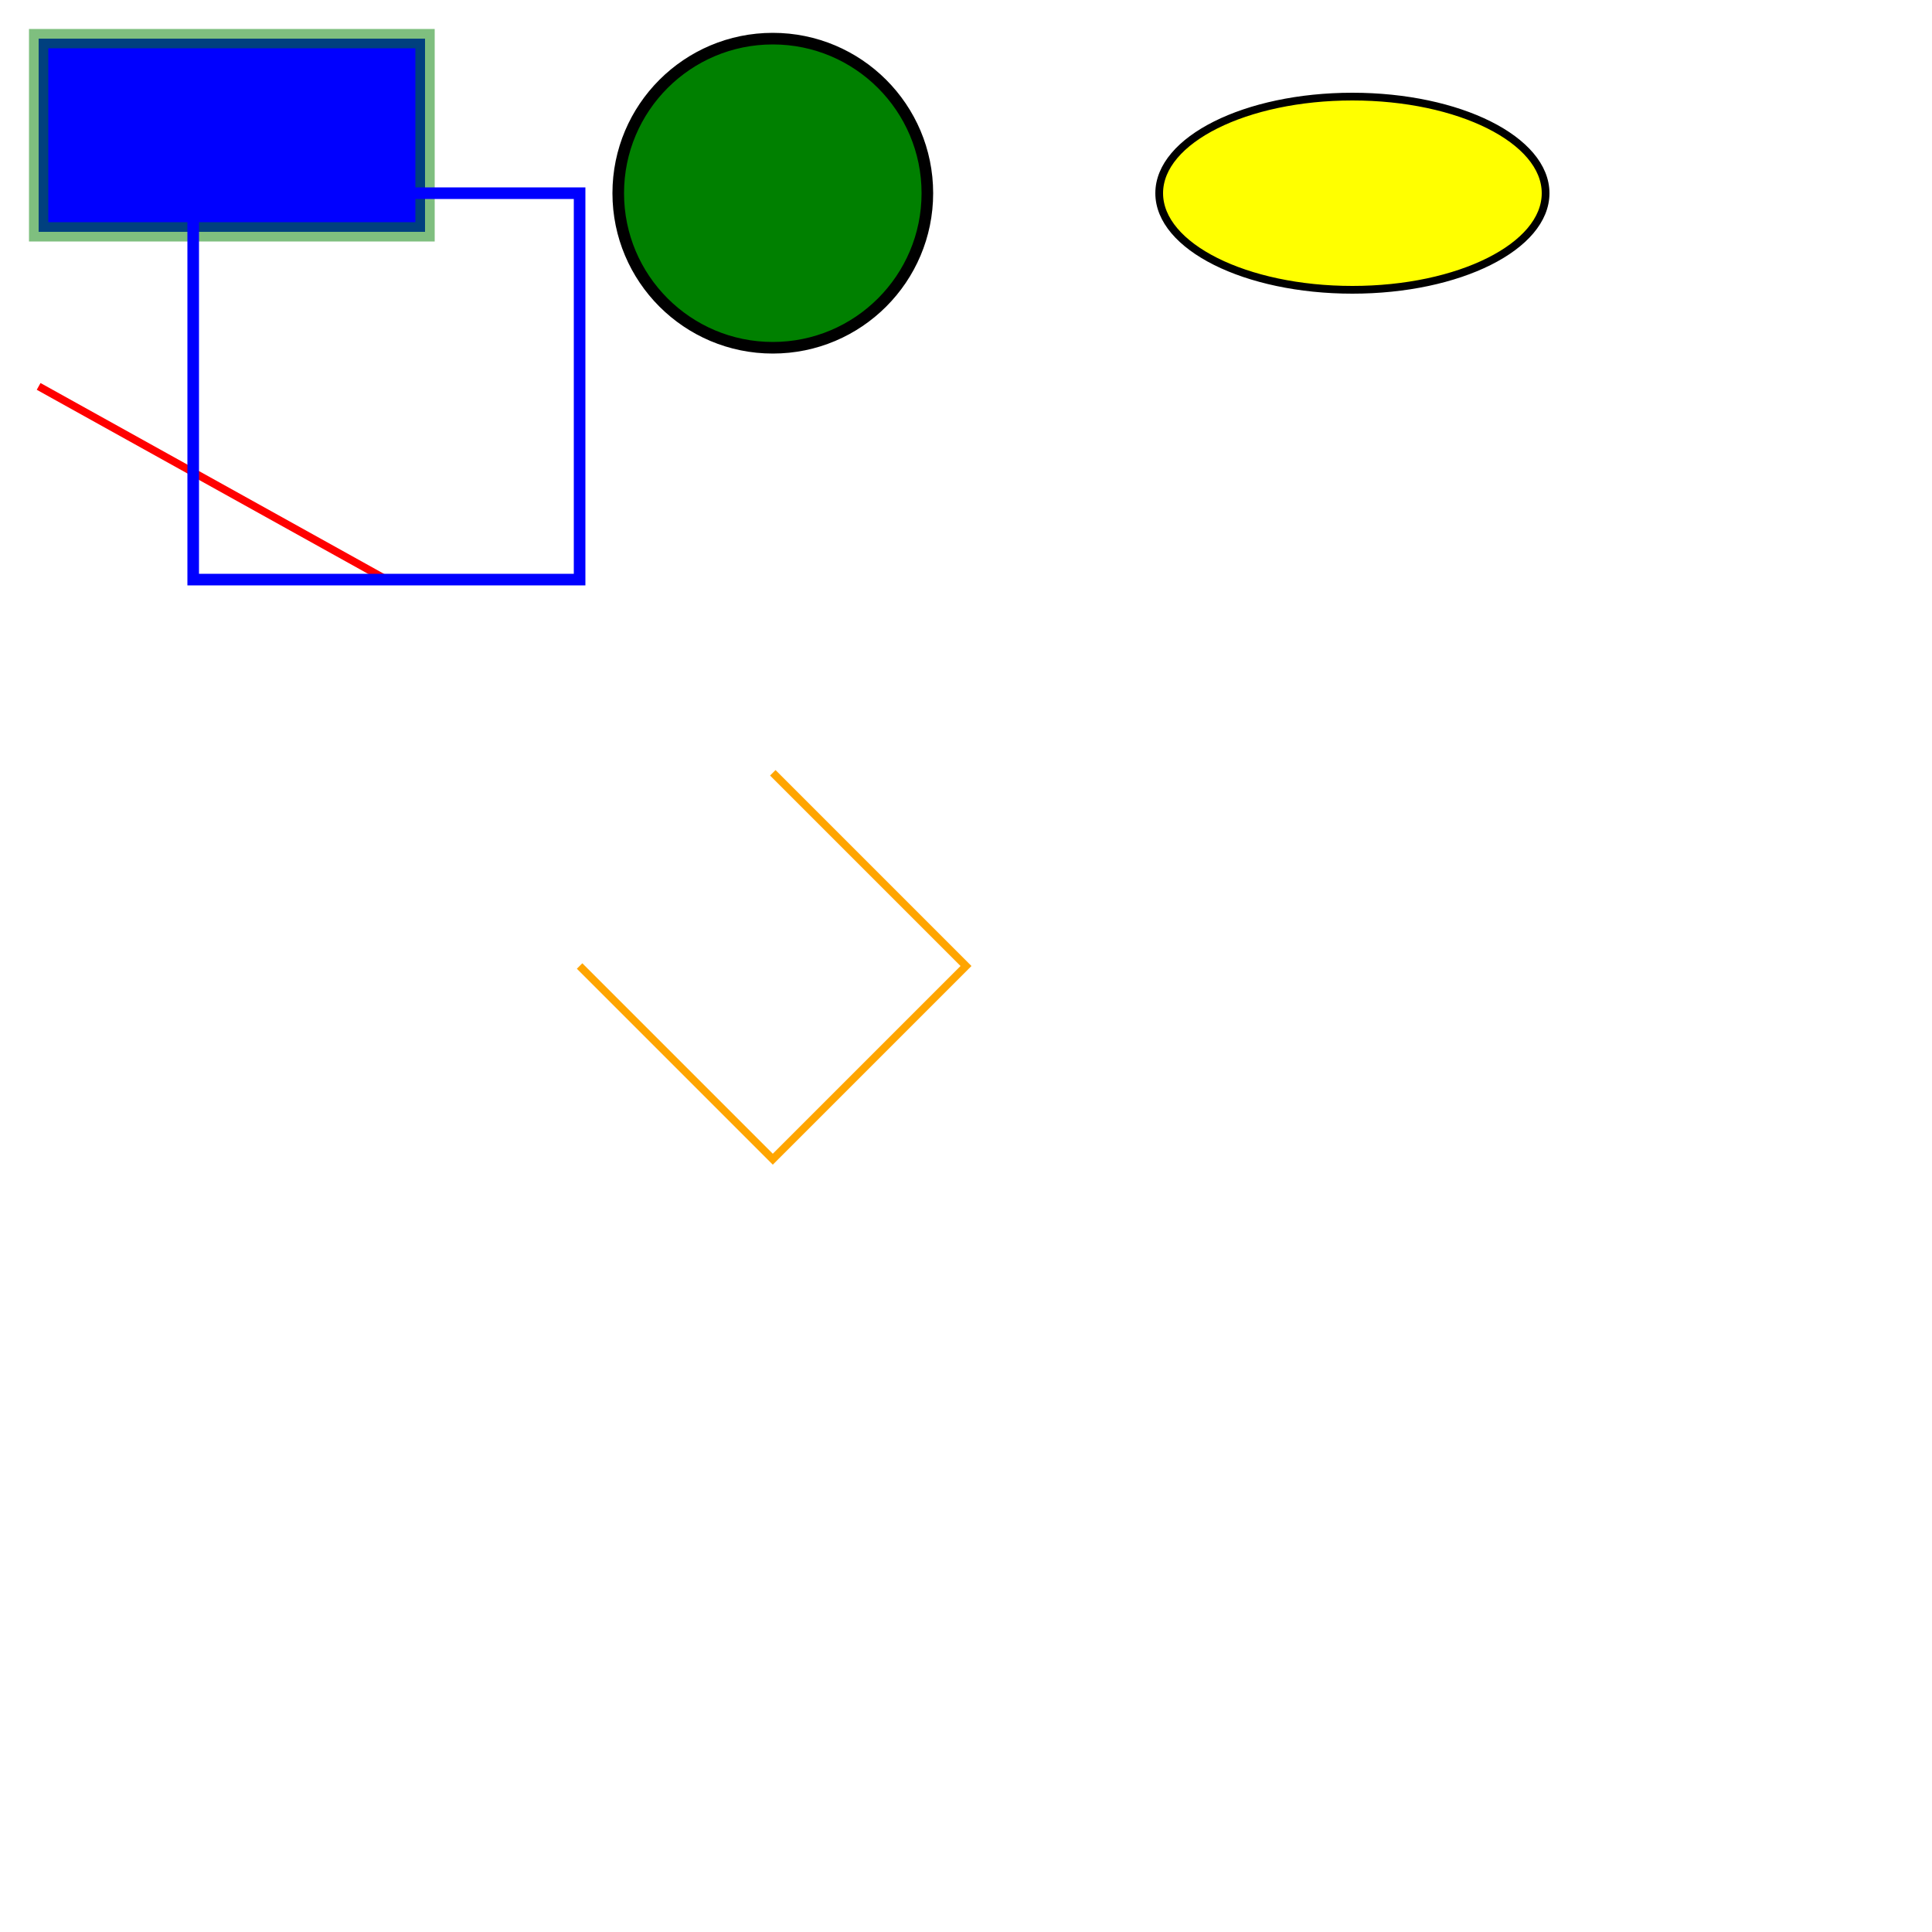
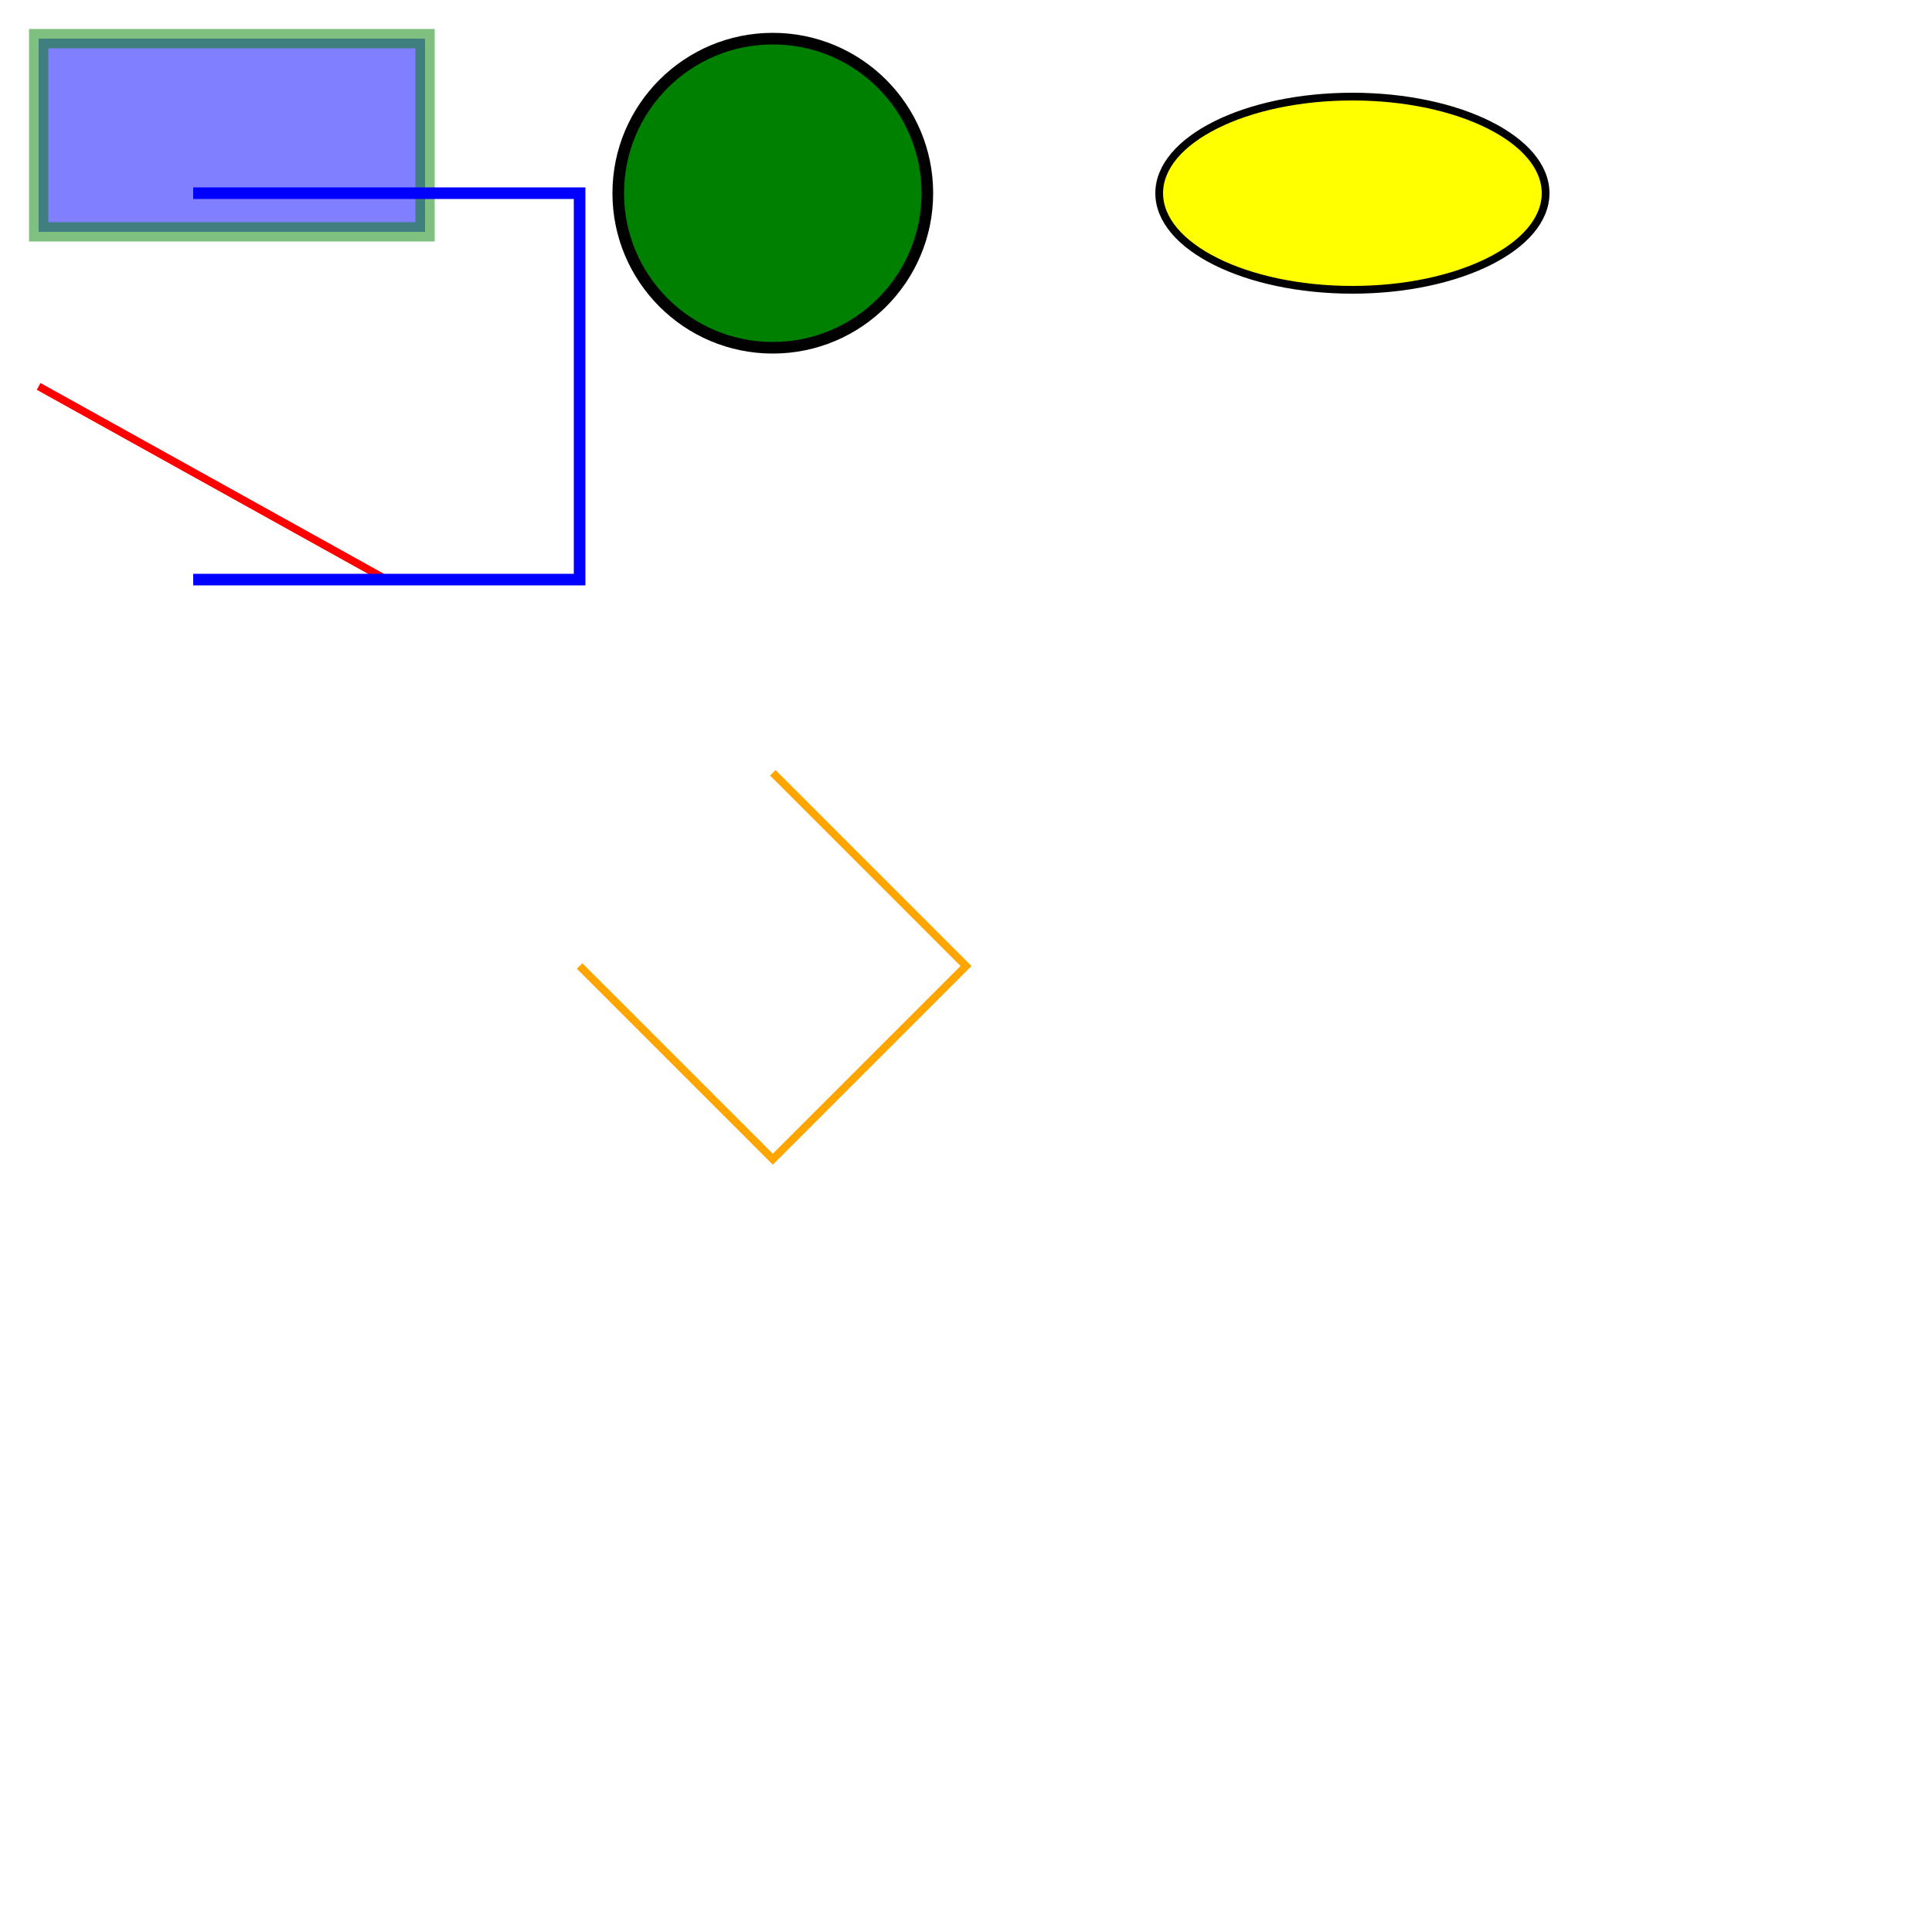
<svg xmlns="http://www.w3.org/2000/svg" width="500" height="500">
-   <rect x="10" y="10" width="100" height="50" stroke-opacity="0.5" fill="blue" stroke="green" stroke-width="5" />
+   <rect x="10" y="10" width="100" height="50" stroke-opacity="0.5" fill-opacity="0.5" fill="blue" stroke="green" stroke-width="5" />
  <circle cx="200" cy="50" r="40" fill="green" stroke="black" stroke-width="3" />
  <ellipse cx="350" cy="50" rx="50" ry="25" fill="yellow" stroke="black" stroke-width="2" />
  <line x1="10" y1="100" x2="100" y2="150" stroke="red" stroke-width="2" />
-   <path d="M 50 50 L 150 50 L 150 150 L 50 150 L 50 50" stroke="blue" fill="none" stroke-width="3" />
+   <path d="M 50 50 L 150 50 L 150 150 L 50 150" stroke="blue" fill="none" stroke-width="3" />
  <polyline points="200,200 250,250 200,300 150,250" stroke="orange" fill="none" stroke-width="2" />
</svg>
